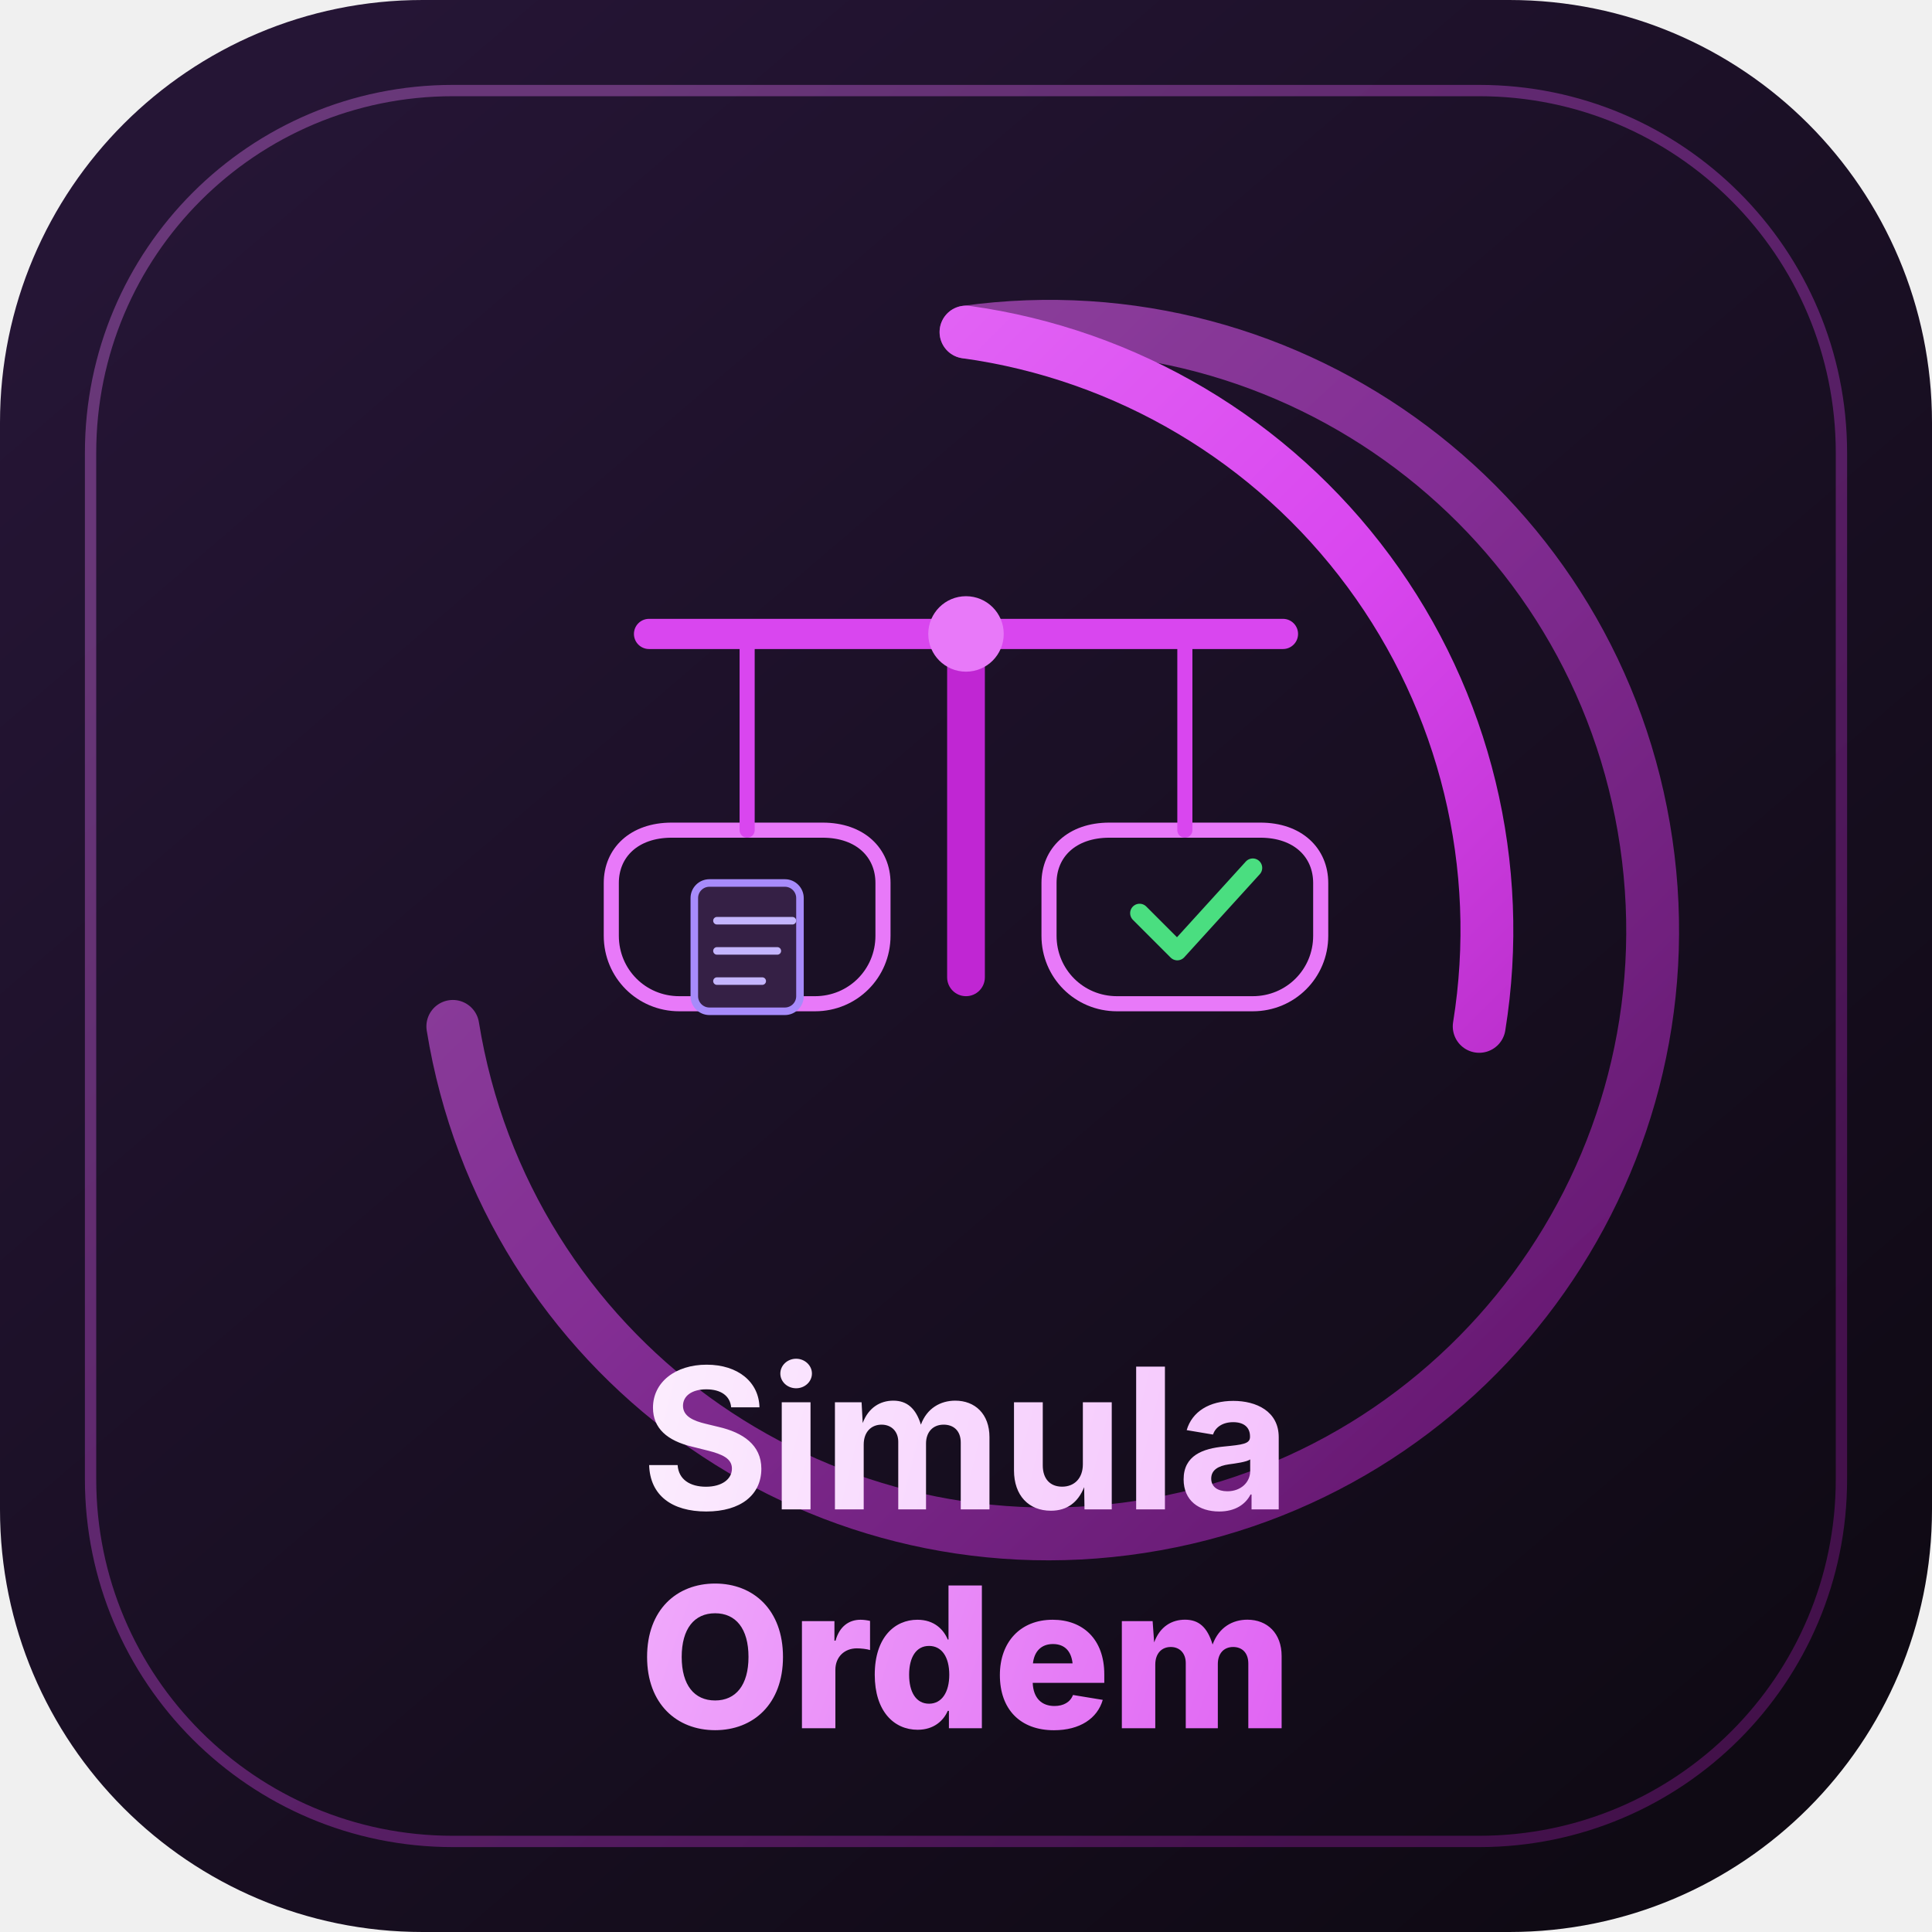
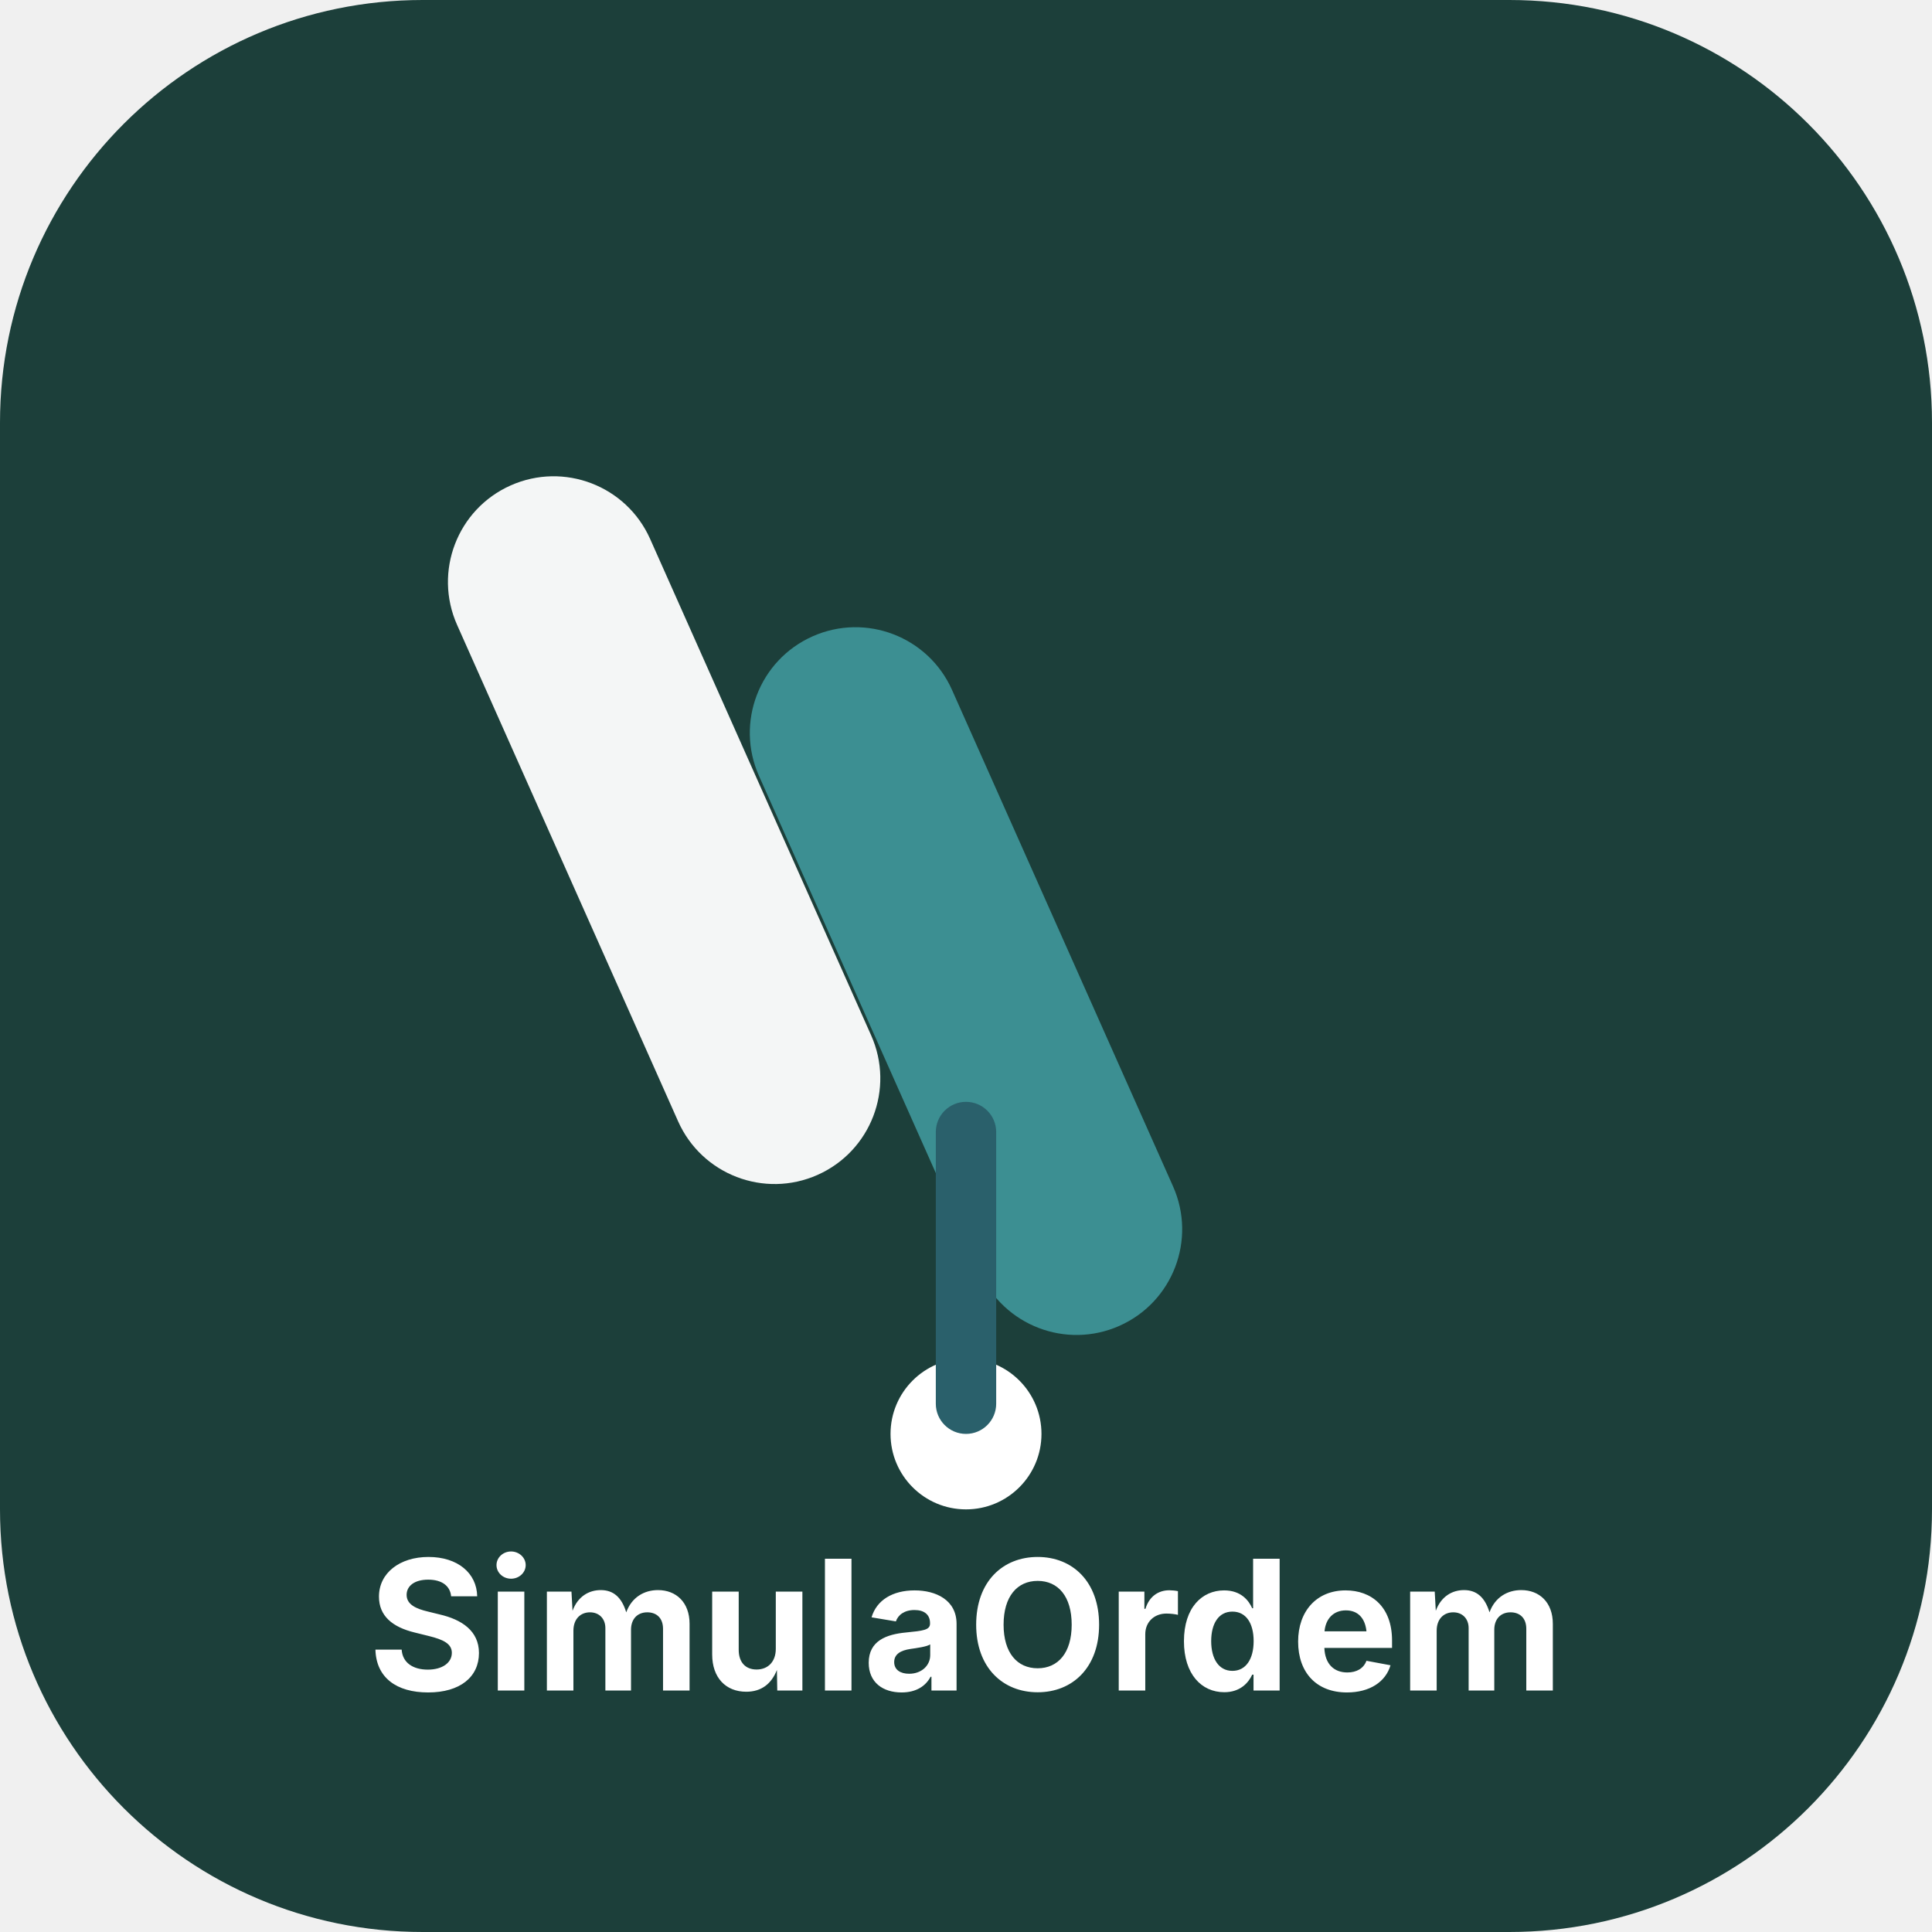
<svg xmlns="http://www.w3.org/2000/svg" viewBox="0 0 512 512" fill="none" role="img" aria-label="SimulaOrdem">
-   <defs>
-     <linearGradient id="bg" x1="64" y1="32" x2="448" y2="480" gradientUnits="userSpaceOnUse">
-       <stop stop-color="#251535" />
-       <stop offset="1" stop-color="#0f0a14" />
-     </linearGradient>
-     <linearGradient id="ring" x1="96" y1="96" x2="416" y2="416" gradientUnits="userSpaceOnUse">
-       <stop stop-color="#e879f9" />
-       <stop offset="0.5" stop-color="#d946ef" />
-       <stop offset="1" stop-color="#a21caf" />
-     </linearGradient>
-     <linearGradient id="word" x1="96" y1="380" x2="416" y2="460" gradientUnits="userSpaceOnUse">
-       <stop stop-color="#ffffff" />
-       <stop offset="1" stop-color="#f0abfc" />
-     </linearGradient>
-     <linearGradient id="ordem" x1="180" y1="380" x2="420" y2="460" gradientUnits="userSpaceOnUse">
-       <stop stop-color="#f0abfc" />
-       <stop offset="1" stop-color="#d946ef" />
-     </linearGradient>
-   </defs>
-   <rect width="512" height="512" rx="112" fill="url(#bg)" />
-   <rect x="24" y="24" width="464" height="464" rx="96" stroke="url(#ring)" stroke-width="3" stroke-opacity="0.35" />
-   <path d="M 256 88 A 160 160 0 1 1 120 272" stroke="url(#ring)" stroke-width="14" stroke-linecap="round" stroke-opacity="0.55" fill="none" />
-   <path d="M 256 88 A 160 160 0 0 1 392 272" stroke="url(#ring)" stroke-width="14" stroke-linecap="round" fill="none" />
-   <g transform="translate(256 240)">
-     <rect x="-5" y="-72" width="10" height="96" rx="5" fill="#c026d3" />
-     <rect x="-88" y="-76" width="176" height="8" rx="4" fill="#d946ef" />
-     <circle cx="0" cy="-72" r="10" fill="#e879f9" />
-     <path d="M -78 -20 L -38 -20 C -28 -20 -22 -14 -22 -6 L -22 8 C -22 18 -30 26 -40 26 L -76 26 C -86 26 -94 18 -94 8 L -94 -6 C -94 -14 -88 -20 -78 -20 Z" fill="#1a1025" stroke="#e879f9" stroke-width="4" />
-     <path d="M 38 -20 L 78 -20 C 88 -20 94 -14 94 -6 L 94 8 C 94 18 86 26 76 26 L 40 26 C 30 26 22 18 22 8 L 22 -6 C 22 -14 28 -20 38 -20 Z" fill="#1a1025" stroke="#e879f9" stroke-width="4" />
-     <line x1="-58" y1="-68" x2="-58" y2="-20" stroke="#d946ef" stroke-width="4" stroke-linecap="round" />
-     <line x1="58" y1="-68" x2="58" y2="-20" stroke="#d946ef" stroke-width="4" stroke-linecap="round" />
-     <path d="M 46 2 L 56 12 L 76 -10" stroke="#4ade80" stroke-width="5" stroke-linecap="round" stroke-linejoin="round" />
-     <rect x="-72" y="-6" width="28" height="34" rx="4" fill="#352045" stroke="#a78bfa" stroke-width="2" />
-     <line x1="-66" y1="4" x2="-46" y2="4" stroke="#c4b5fd" stroke-width="2" stroke-linecap="round" />
-     <line x1="-66" y1="12" x2="-50" y2="12" stroke="#c4b5fd" stroke-width="2" stroke-linecap="round" />
-     <line x1="-66" y1="20" x2="-54" y2="20" stroke="#c4b5fd" stroke-width="2" stroke-linecap="round" />
-   </g>
-   <text x="256" y="400" text-anchor="middle" fill="url(#word)" font-family="Inter, system-ui, sans-serif" font-size="52" font-weight="700">Simula</text>
-   <text x="256" y="458" text-anchor="middle" fill="url(#ordem)" font-family="Inter, system-ui, sans-serif" font-size="52" font-weight="800">Ordem</text>
+   <rect width="512" height="512" rx="112" fill="#1C3F3A" />
+   <rect x="148" y="120" width="56" height="200" rx="28" fill="#FFFFFF" opacity="0.95" transform="rotate(-24 176 220)" />
+   <rect x="228" y="160" width="56" height="200" rx="28" fill="#3C8F92" transform="rotate(-24 256 260)" />
+   <circle cx="256" cy="380" r="20" fill="#FFFFFF" />
+   <rect x="248" y="292" width="16" height="88" rx="8" fill="#2A606B" />
+   <text x="256" y="448" text-anchor="middle" fill="#FFFFFF" font-family="Plus Jakarta Sans, Inter, sans-serif" font-size="48" font-weight="700">SimulaOrdem</text>
</svg>
